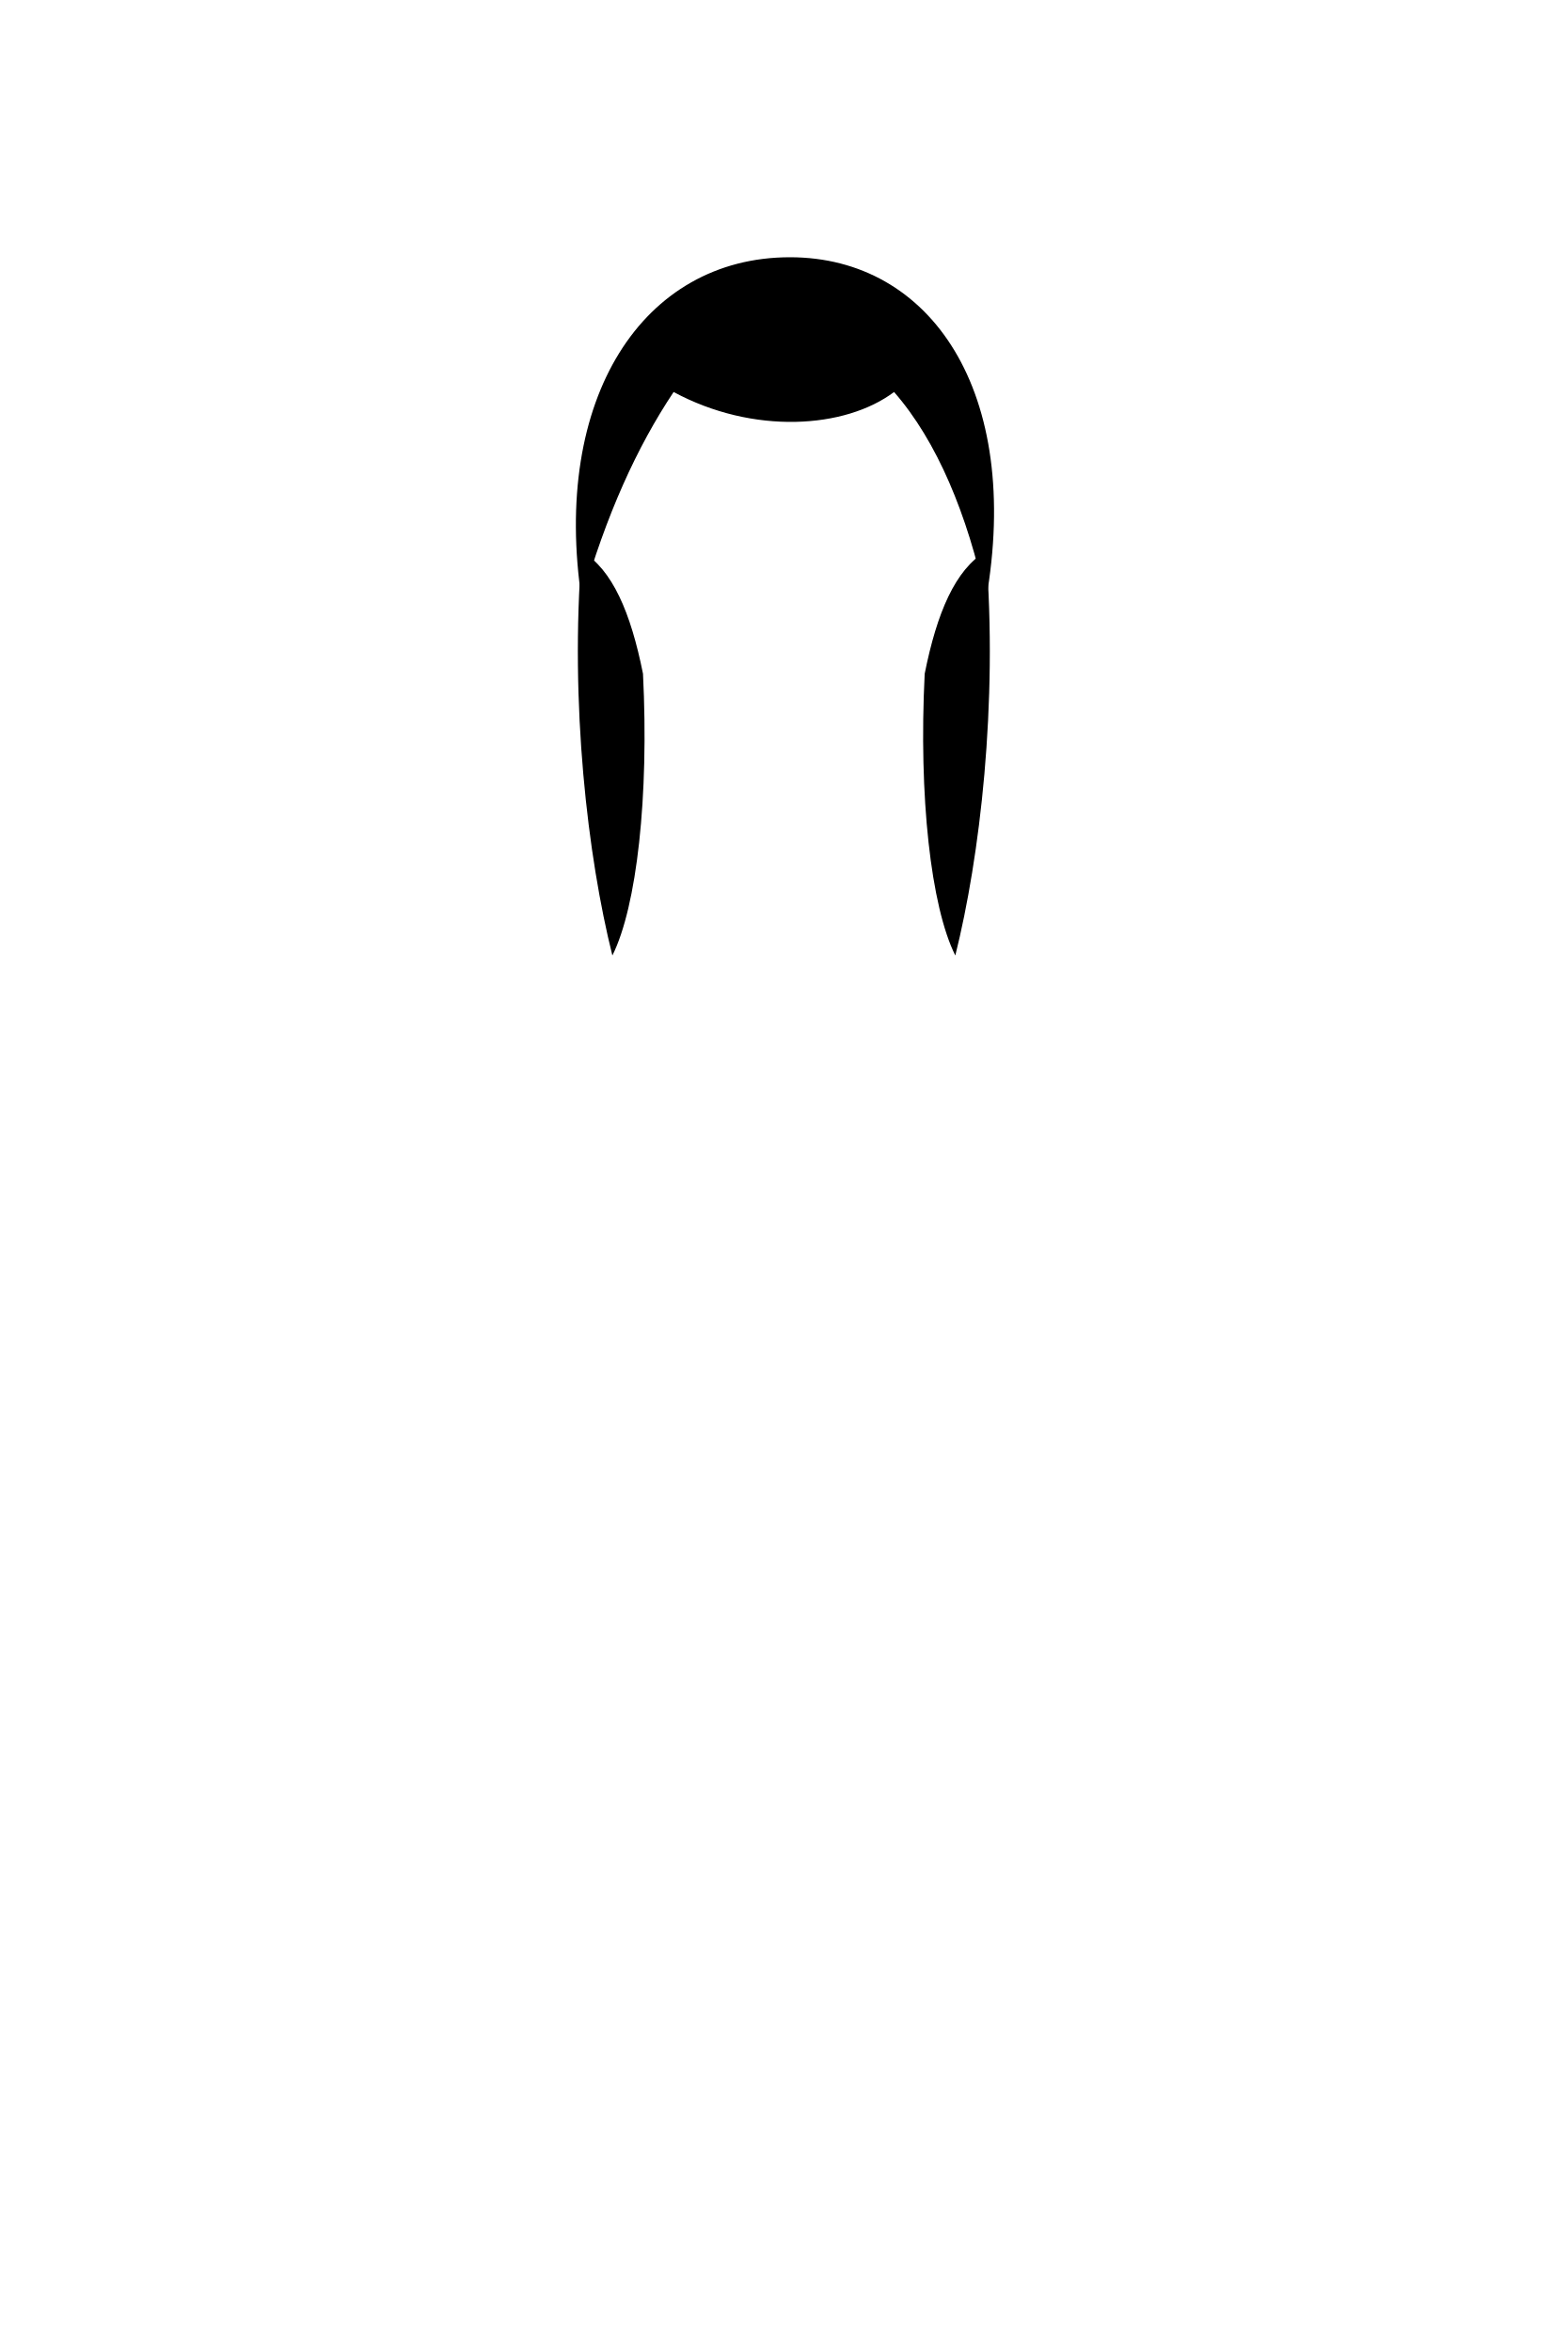
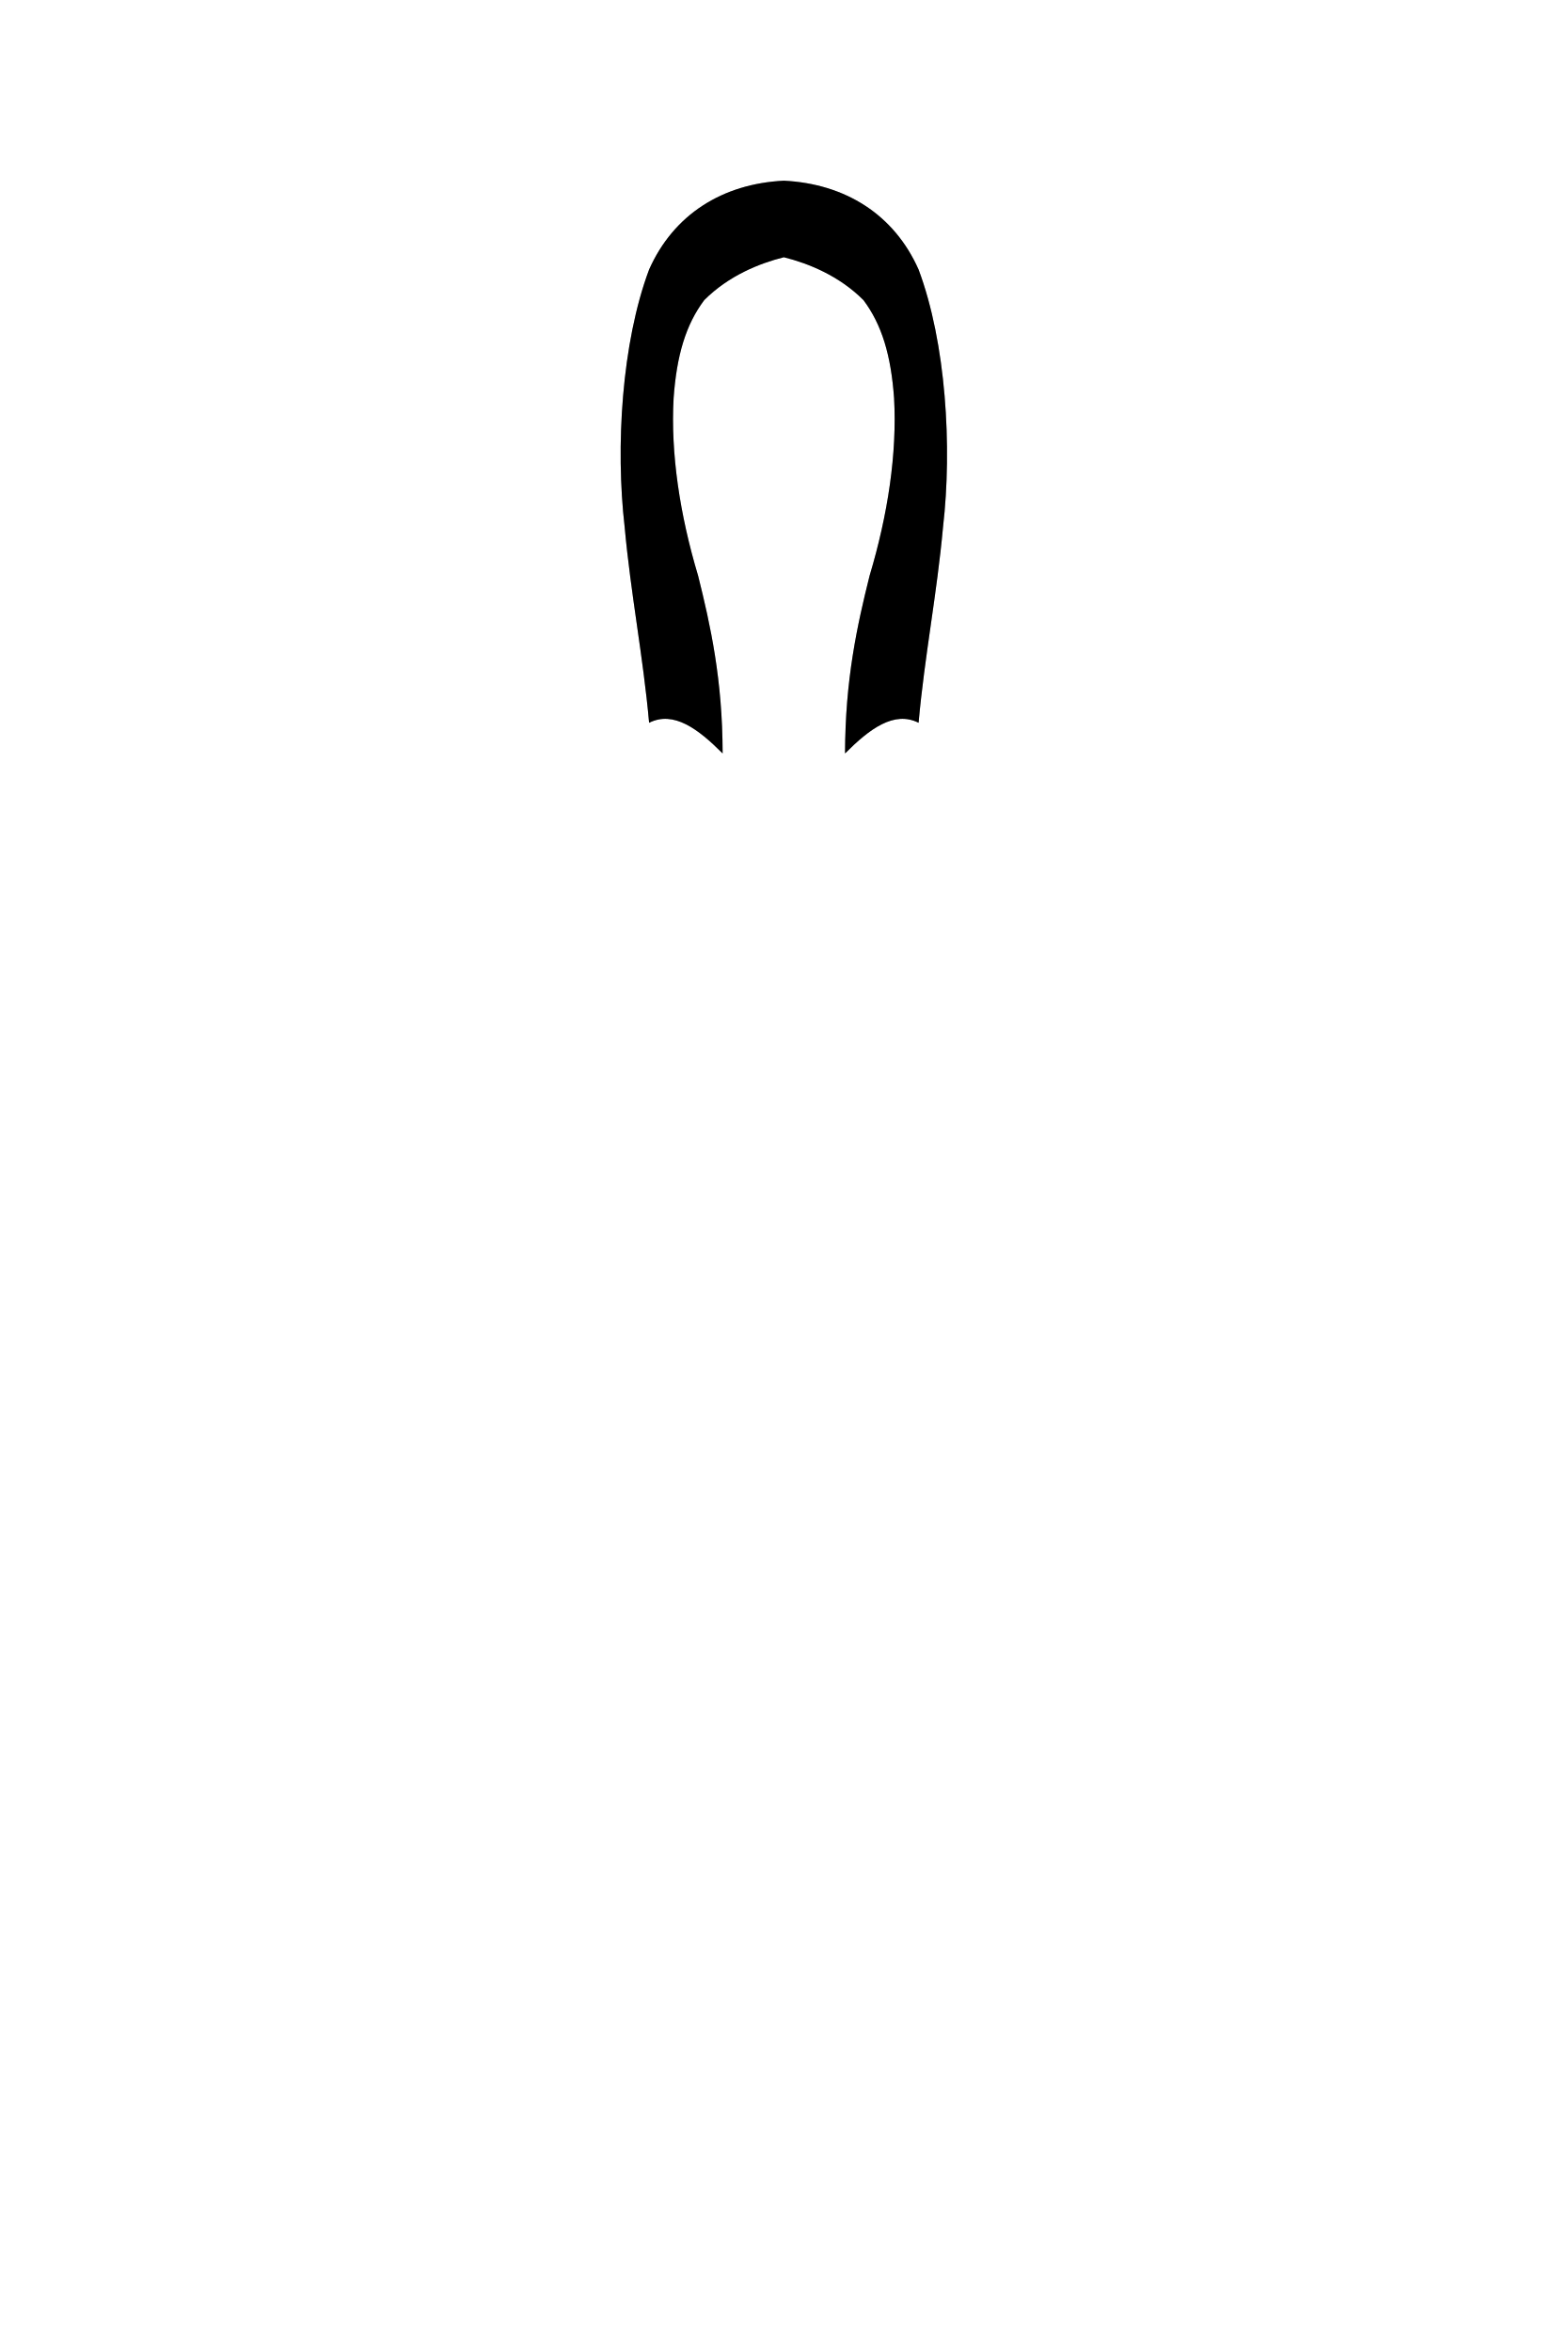
<svg xmlns="http://www.w3.org/2000/svg" viewBox="0 0 512 768">
-   <g fill="#{hair}" stroke="#{line}" stroke-width="3" stroke-linejoin="round">
-     <path d="M190 196 C180 130 210 84 258 84 C304 84 334 128 322 196 C316 168 306 144 292 128 C276 140 246 142 220 128 C208 146 198 168 190 196 Z" />
-     <path d="M190 180 C186 230 192 280 200 312 C208 296 212 260 210 220 C206 200 200 186 190 180 Z" />
-     <path d="M322 180 C326 230 320 280 312 312 C304 296 300 260 302 220 C306 200 312 186 322 180 Z" />
-     <path fill="#{hair-light}" stroke="none" opacity="0.5" d="M224 100 C244 92 270 92 290 102 C270 100 246 102 224 110 Z" />
+   <defs>
+     <filter id="form" x="-20%" y="-20%" width="140%" height="140%">
+       <feGaussianBlur in="SourceAlpha" stdDeviation="3.5" result="blur" />
+       <feComposite in="SourceAlpha" in2="blur" operator="out" result="edge" />
+       <feFlood flood-color="#{hair-deep}" flood-opacity="0.65" />
+       <feComposite in2="edge" operator="in" result="shade" />
+       <feMerge>
+         <feMergeNode in="SourceGraphic" />
+         <feMergeNode in="shade" />
+       </feMerge>
+     </filter>
+     <filter id="soft" x="-50%" y="-50%" width="200%" height="200%">
+       <feGaussianBlur stdDeviation="2" />
+     </filter>
+     <filter id="tiny" x="-50%" y="-50%" width="200%" height="200%">
+       <feGaussianBlur stdDeviation="0.5" />
+     </filter>
+   </defs>
+   <g stroke-linecap="round" stroke-linejoin="round">
+     <path fill="#{hair}" stroke="#{hair-deep}" stroke-width="0.9" filter="url(#form)" d="M256 84 C248 86 238 90 230 98 C224 106 221 116 220 130 C219 148 222 168 228 188 C232 204 236 222 236 246 C228 238 220 232 212 236 C210 214 206 194 204 172 C201 146 203 112 212 88 C220 70 236 60 256 59 C276 60 292 70 300 88 C309 112 311 146 308 172 C306 194 302 214 300 236 C292 232 284 238 276 246 C276 222 280 204 284 188 C290 168 293 148 292 130 C291 116 288 106 282 98 C274 90 264 86 256 84 Z" />
+     <path fill="#{hair-light}" opacity="0.45" filter="url(#soft)" d="M228 72 C240 64 252 62 256 64 C246 70 236 80 230 92 Z M284 72 C272 64 260 62 256 64 C266 70 276 80 282 92 Z" />
+     <path fill="none" stroke="#{hair-deep}" stroke-width="0.55" opacity="0.55" d="M256 60 L256 84 M252 64 C240 70 230 82 226 100 M248 66 C232 76 222 96 220 120 M244 70 C226 84 216 110 214 150 C214 180 220 206 226 236 M260 64 C272 70 282 82 286 100 M264 66 C280 76 290 96 292 120 M268 70 C286 84 296 110 298 150 C298 180 292 206 286 236 M210 150 C210 180 214 206 218 232 M302 150 C302 180 298 206 294 232" />
+     <path fill="none" stroke="#{hair-light}" stroke-width="0.5" opacity="0.55" d="M232 84 C222 104 218 132 220 160 M280 84 C290 104 294 132 292 160" />
  </g>
</svg>
